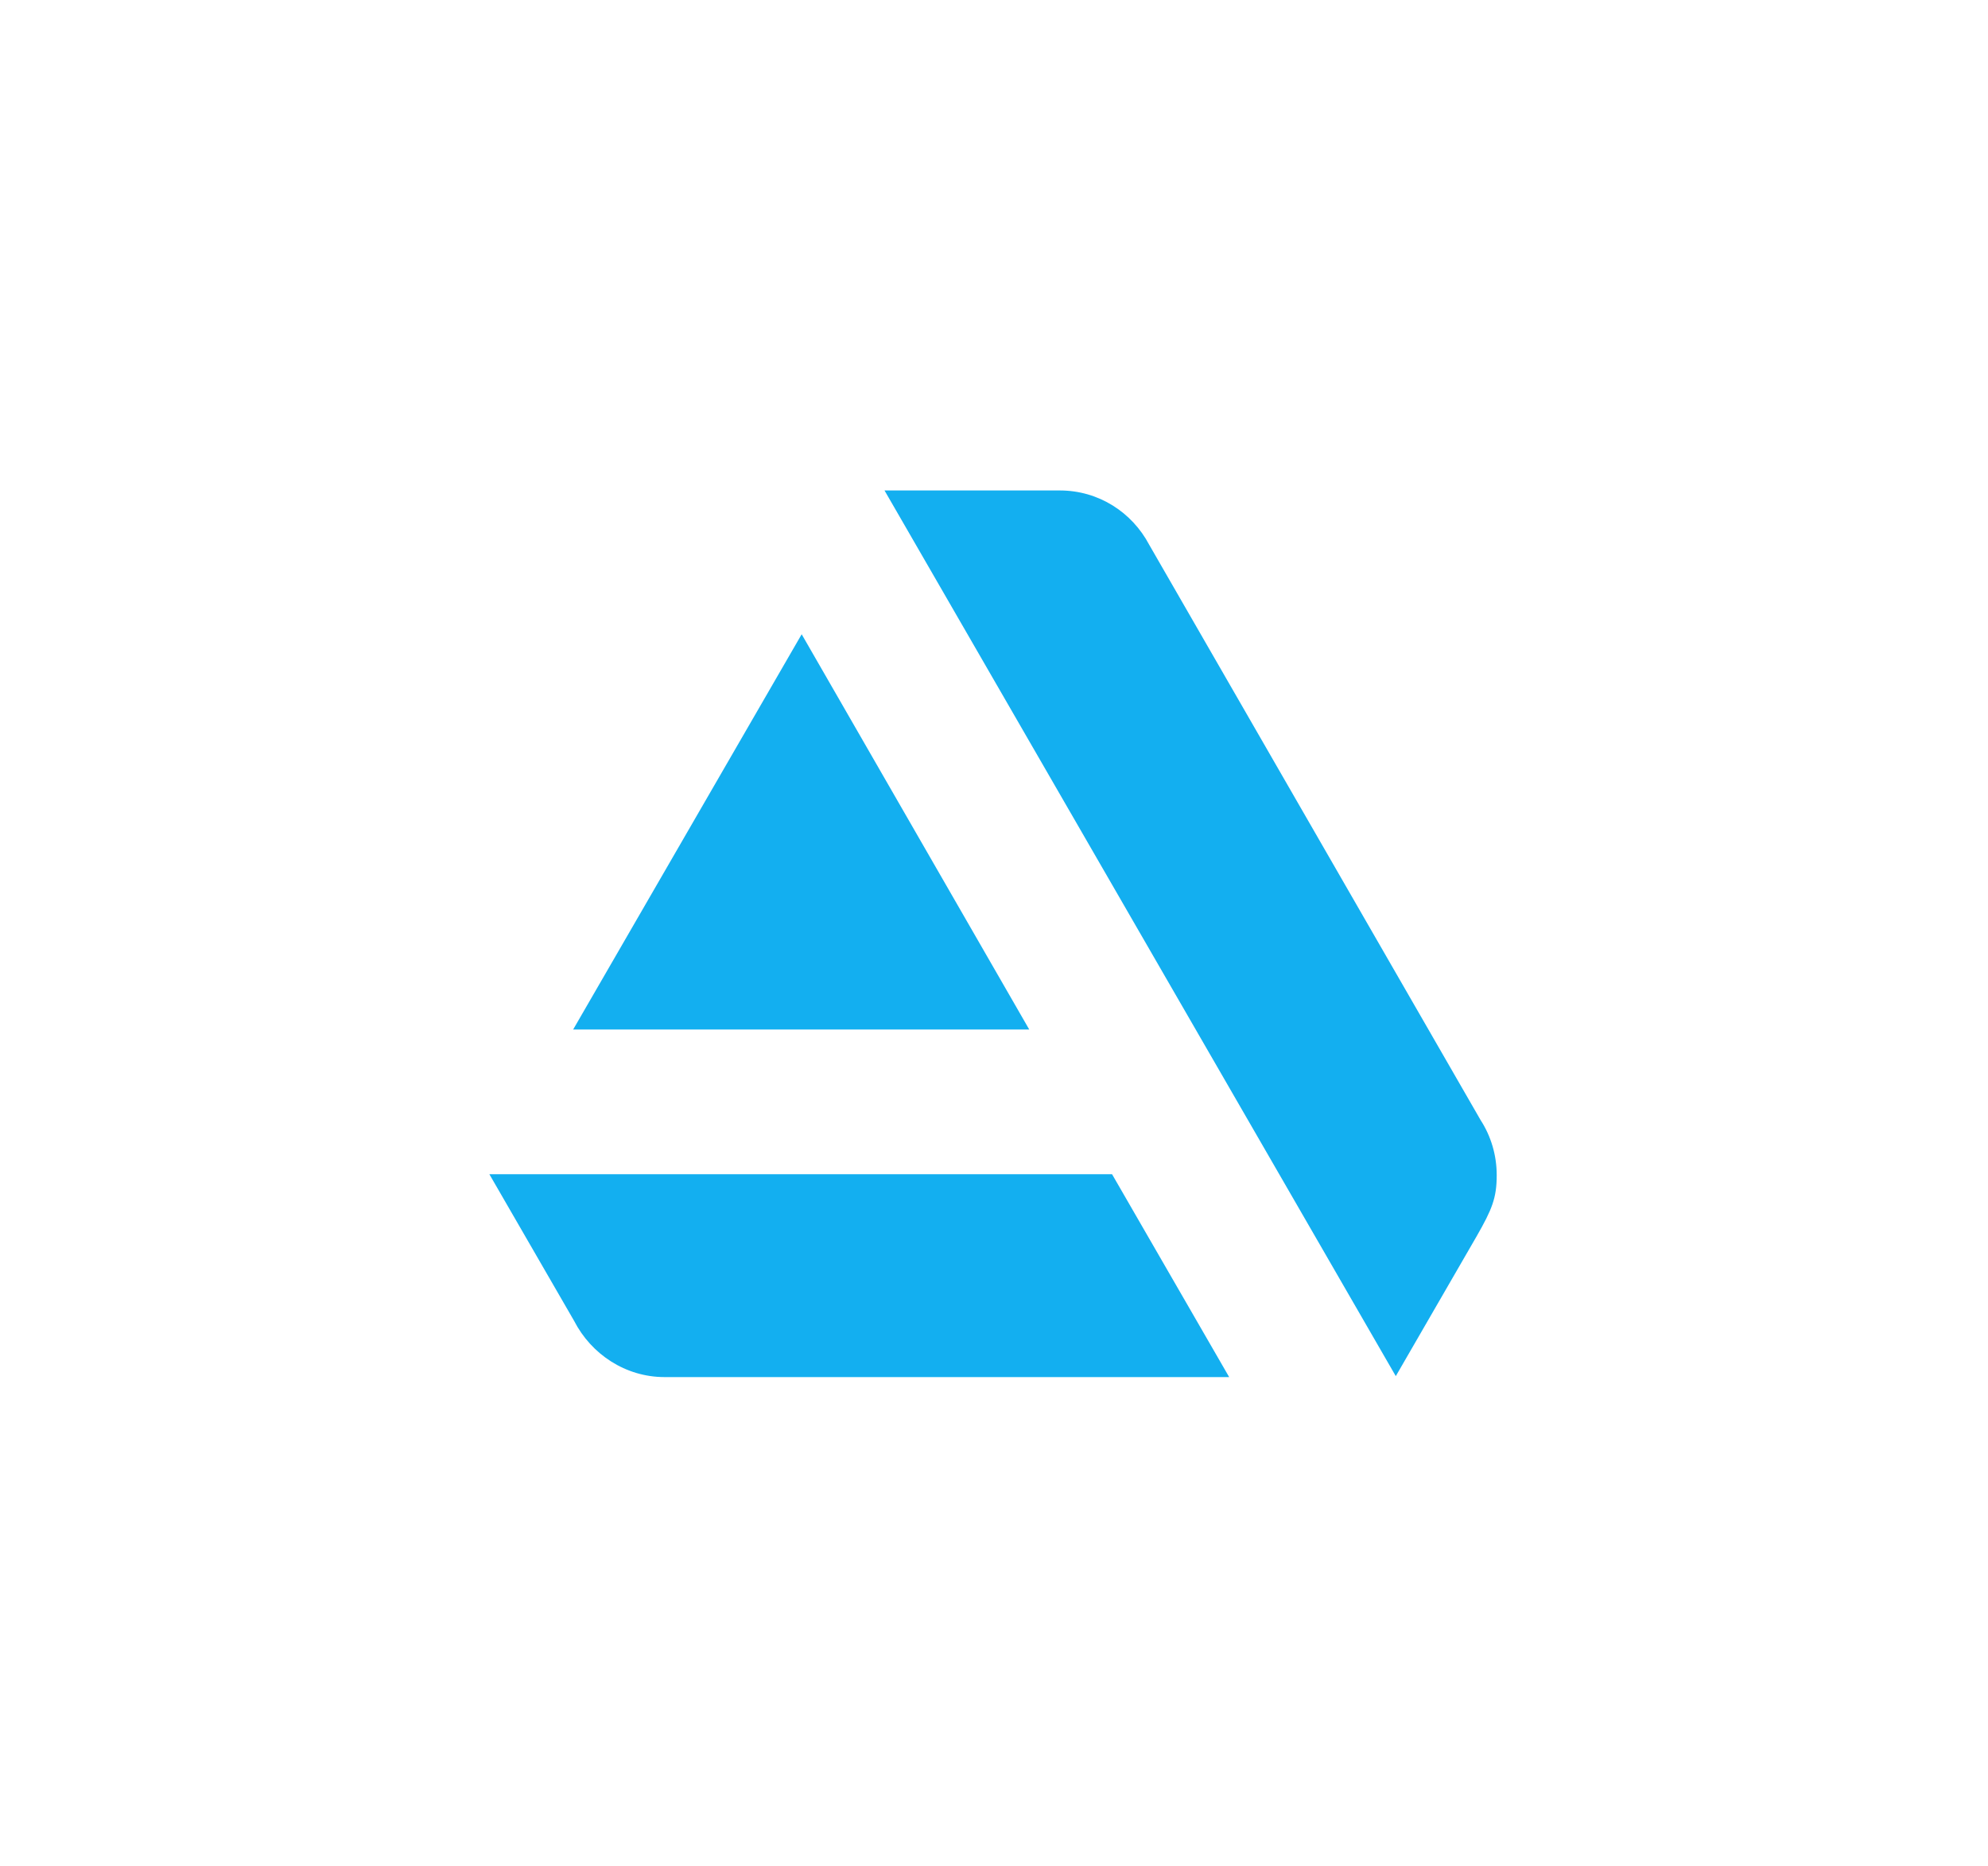
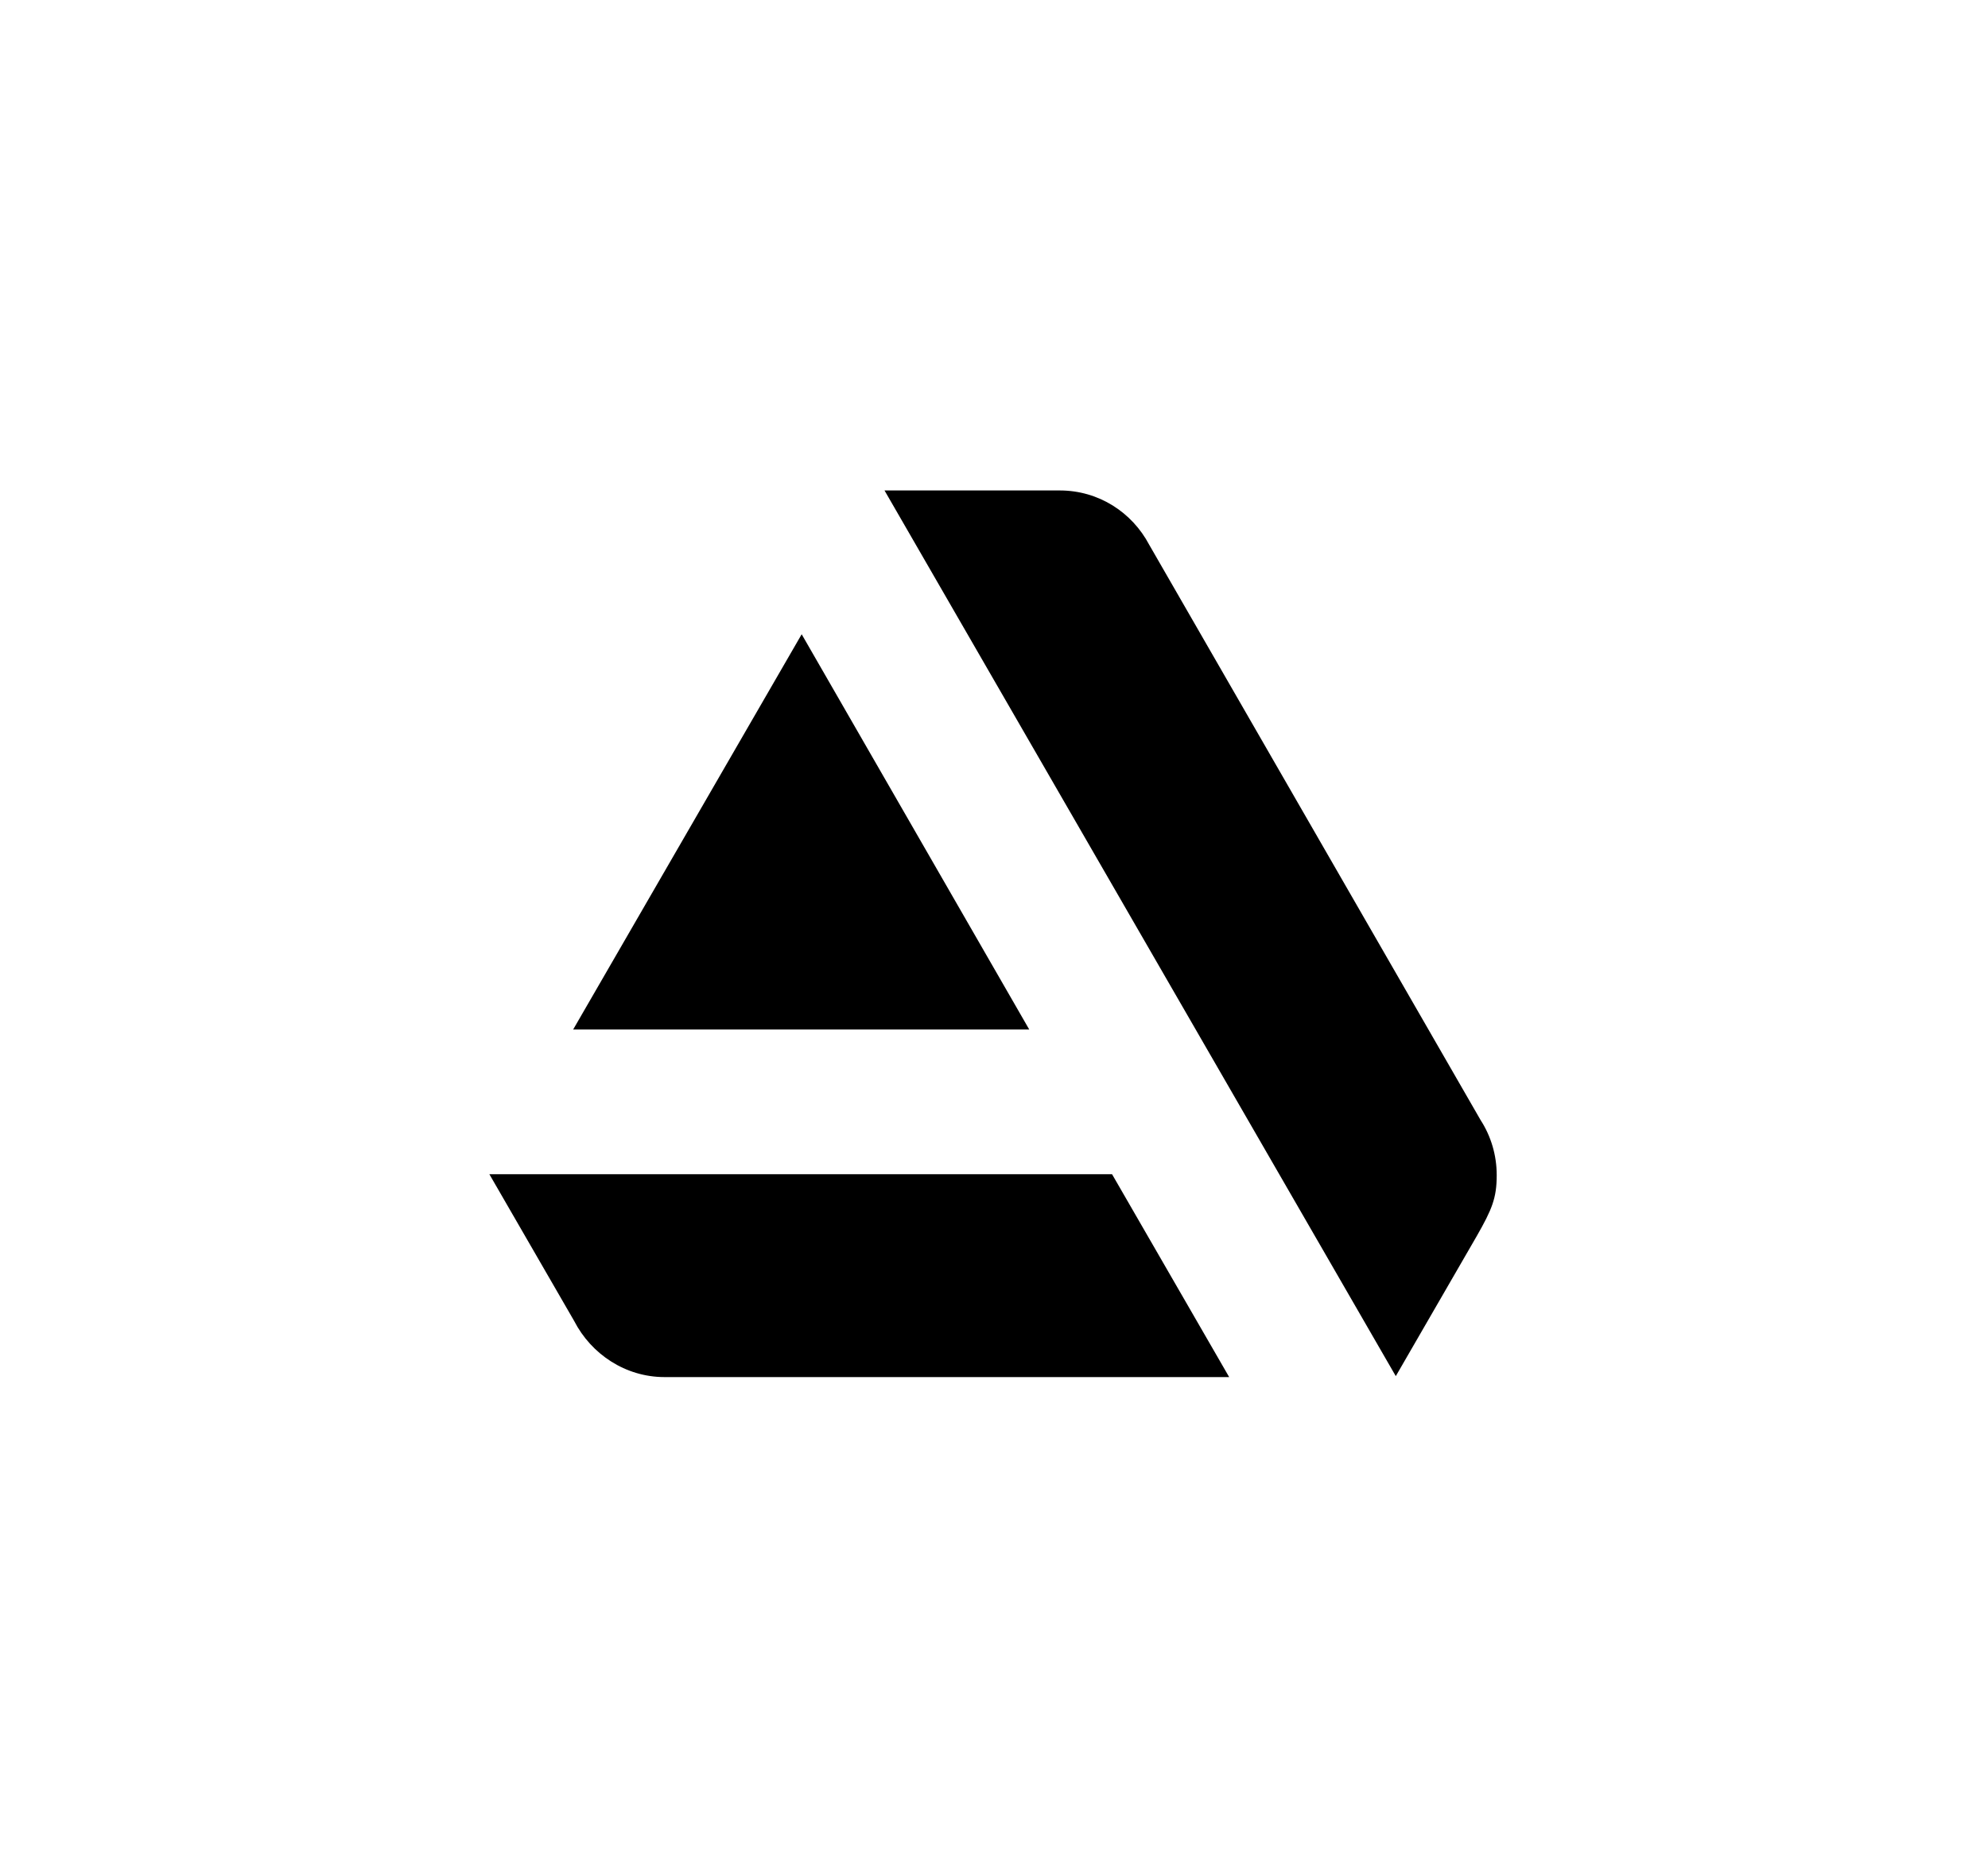
<svg xmlns="http://www.w3.org/2000/svg" version="1.1" id="Layer_1" x="0px" y="0px" viewBox="0 0 208.8 195.9" style="enable-background:new 0 0 208.8 195.9;" xml:space="preserve">
  <style type="text/css">
- 	.st0{fill:#13AFF0;}
+ 	.st0{fill:#000000;}
</style>
  <g>
    <path class="st0" d="M51.4,123.3l8.9,15.4l0,0c1.8,3.5,5.4,5.9,9.5,5.9l0,0l0,0h59.3l-12.3-21.3H51.4z" />
    <path class="st0" d="M157.2,123.4c0-2.1-0.6-4.1-1.7-5.8l-34.8-60.4c-1.8-3.4-5.3-5.7-9.4-5.7H92.9l53.7,93l8.5-14.7   C156.7,127,157.2,125.8,157.2,123.4z" />
    <polygon class="st0" points="108.1,108.1 84.2,66.6 60.2,108.1  " />
  </g>
</svg>
